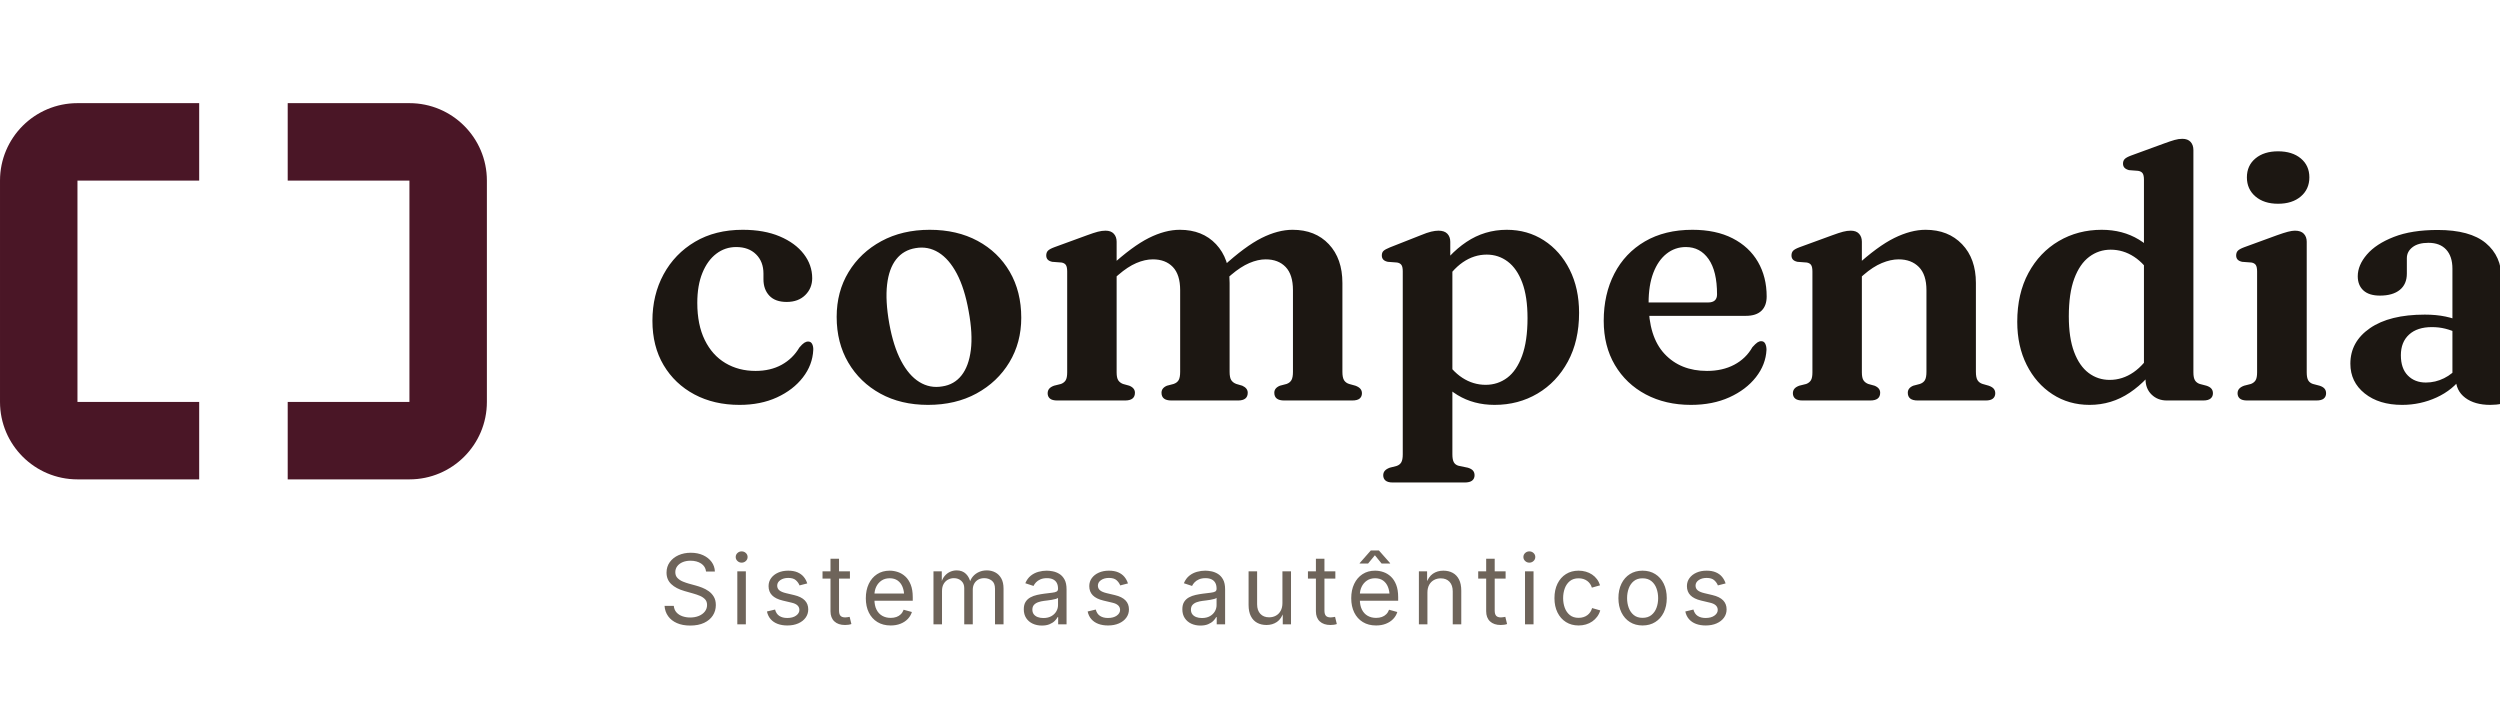
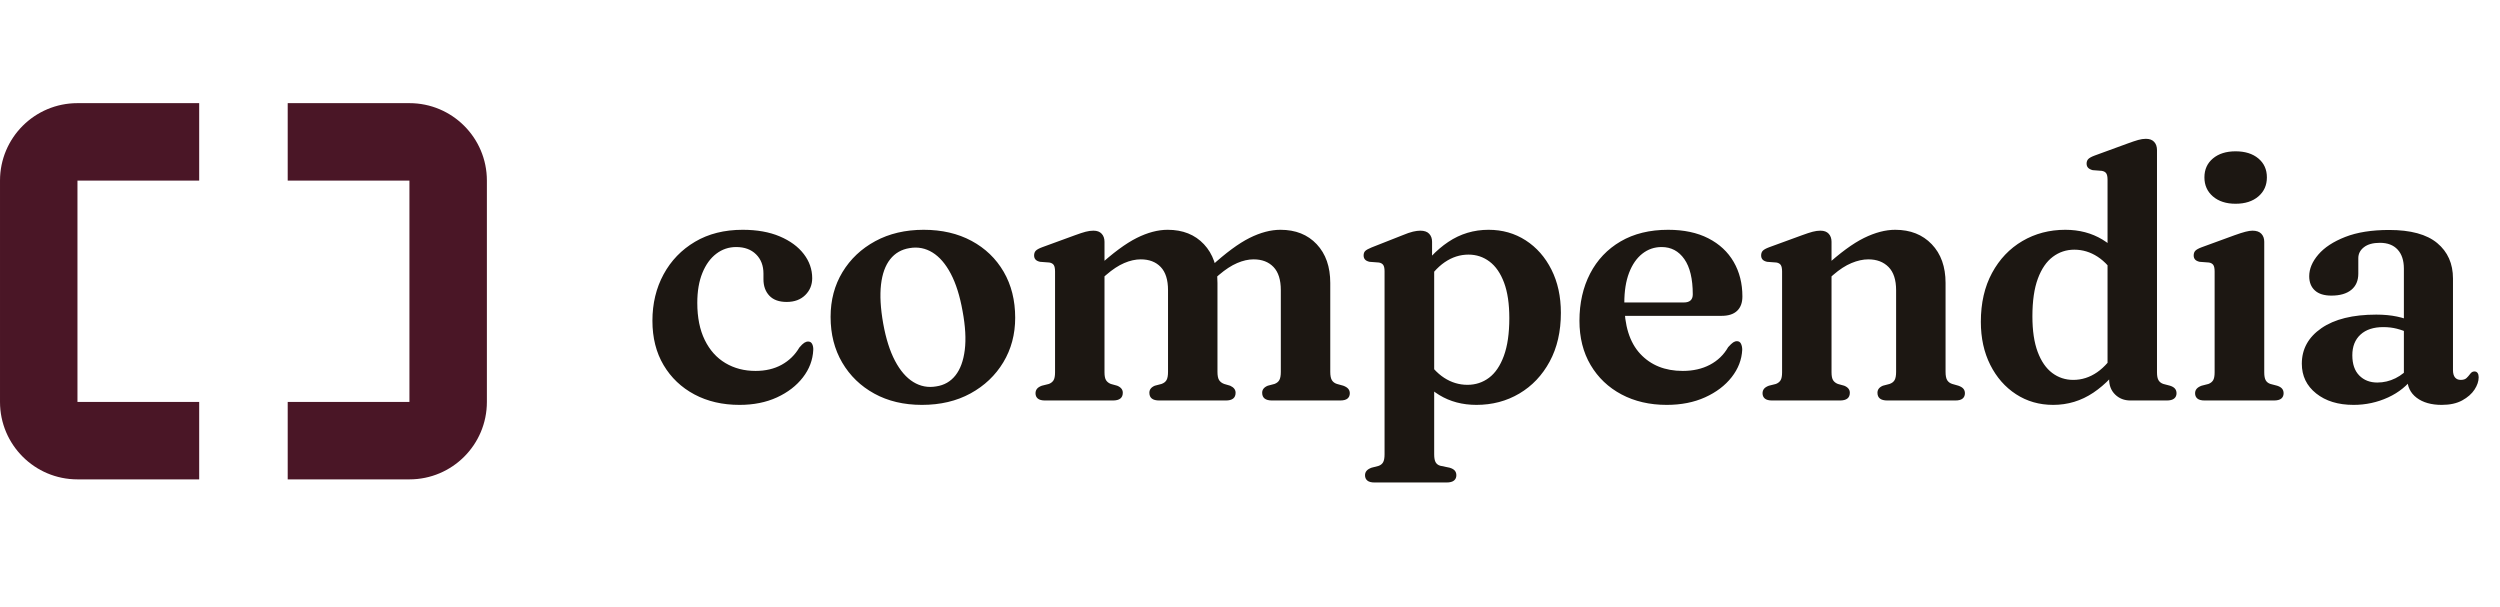
- <svg xmlns="http://www.w3.org/2000/svg" viewBox="0 0 412 117">
+ <svg xmlns="http://www.w3.org/2000/svg" viewBox="0 0 412 100">
  <g transform="translate(-5.47,2.41) scale(0.9118)">
    <path fill="#4A1626" d="M 42,16 H 20 A 14,14 0 0 0 6,30 V 70 A 14,14 0 0 0 20,84 H 42 V 70 H 20 V 30 H 42 Z M 58,16 H 80 A 14,14 0 0 1 94,30 V 70 A 14,14 0 0 1 80,84 H 58 V 70 H 80 V 30 H 58 Z" />
  </g>
  <g transform="translate(105.46,66.00)">
-     <path fill="#1C1712" d="M28.391 -20.155Q28.391 -18.502 27.245 -17.371Q26.1 -16.24 24.186 -16.24Q22.301 -16.24 21.33 -17.27Q20.358 -18.299 20.358 -19.981V-20.909Q20.358 -22.881 19.14 -24.084Q17.922 -25.288 15.863 -25.288Q14.036 -25.288 12.586 -24.186Q11.136 -23.084 10.295 -21.025Q9.454 -18.966 9.454 -16.095Q9.454 -12.47 10.687 -9.962Q11.919 -7.453 14.094 -6.162Q16.269 -4.872 19.053 -4.872Q21.518 -4.872 23.36 -5.887Q25.201 -6.902 26.274 -8.729Q26.767 -9.309 27.086 -9.512Q27.405 -9.715 27.724 -9.715Q28.188 -9.715 28.391 -9.294Q28.594 -8.874 28.565 -8.323Q28.449 -5.858 26.854 -3.799Q25.259 -1.74 22.577 -0.507Q19.894 0.725 16.414 0.725Q12.209 0.725 8.976 -1Q5.742 -2.726 3.901 -5.829Q2.059 -8.932 2.059 -13.137Q2.059 -17.4 3.901 -20.793Q5.742 -24.186 9.077 -26.158Q12.412 -28.13 16.936 -28.13Q20.474 -28.13 23.041 -27.043Q25.607 -25.955 26.999 -24.143Q28.391 -22.33 28.391 -20.155Z M47.763 -28.13Q52.258 -28.13 55.651 -26.303Q59.044 -24.476 60.944 -21.214Q62.843 -17.951 62.843 -13.63Q62.843 -9.541 60.886 -6.293Q58.928 -3.045 55.477 -1.16Q52.026 0.725 47.473 0.725Q43.007 0.725 39.629 -1.131Q36.25 -2.987 34.336 -6.25Q32.422 -9.512 32.422 -13.775Q32.422 -17.922 34.38 -21.156Q36.337 -24.389 39.788 -26.26Q43.239 -28.13 47.763 -28.13ZM49.822 -2.32Q51.794 -2.61 52.998 -4.133Q54.201 -5.655 54.535 -8.323Q54.868 -10.991 54.172 -14.732Q53.505 -18.473 52.229 -20.895Q50.953 -23.316 49.213 -24.389Q47.473 -25.462 45.443 -25.114Q43.442 -24.795 42.239 -23.273Q41.035 -21.75 40.731 -19.096Q40.426 -16.443 41.093 -12.673Q41.76 -8.961 43.036 -6.54Q44.312 -4.118 46.052 -3.045Q47.792 -1.972 49.822 -2.32Z M78.561 -26.158V-4.64Q78.561 -3.741 78.822 -3.335Q79.083 -2.929 79.605 -2.726L80.649 -2.436Q81.577 -2.059 81.577 -1.276Q81.577 0.0 79.953 0.0H68.759Q67.947 0.0 67.57 -0.319Q67.193 -0.638 67.193 -1.189Q67.193 -1.624 67.44 -1.929Q67.686 -2.233 68.237 -2.436L69.397 -2.726Q69.919 -2.929 70.166 -3.335Q70.412 -3.741 70.412 -4.64V-21.257Q70.412 -22.011 70.195 -22.33Q69.977 -22.649 69.484 -22.736L67.947 -22.852Q67.425 -22.968 67.193 -23.229Q66.961 -23.49 66.961 -23.896Q66.961 -24.389 67.237 -24.679Q67.512 -24.969 68.295 -25.259L73.689 -27.231Q74.791 -27.637 75.458 -27.811Q76.125 -27.985 76.734 -27.985Q77.633 -27.985 78.097 -27.478Q78.561 -26.97 78.561 -26.158ZM77.662 -19.691 76.357 -21.054 77.488 -22.069Q81.171 -25.433 83.868 -26.782Q86.565 -28.13 88.972 -28.13Q92.713 -28.13 94.946 -25.752Q97.179 -23.374 97.179 -19.372V-4.727Q97.179 -3.77 97.454 -3.349Q97.73 -2.929 98.281 -2.726L99.267 -2.436Q100.166 -2.03 100.166 -1.276Q100.166 0.0 98.571 0.0H87.58Q85.956 0.0 85.956 -1.276Q85.956 -2.059 86.855 -2.436L87.957 -2.726Q88.537 -2.929 88.784 -3.364Q89.03 -3.799 89.03 -4.727V-18.183Q89.03 -20.735 87.827 -21.997Q86.623 -23.258 84.535 -23.258Q83.23 -23.258 81.809 -22.649Q80.388 -22.04 78.851 -20.706ZM96.28 -19.691 94.946 -21.054 96.077 -22.069Q99.76 -25.433 102.457 -26.782Q105.154 -28.13 107.561 -28.13Q111.302 -28.13 113.535 -25.752Q115.768 -23.374 115.768 -19.372V-4.727Q115.768 -3.77 116.043 -3.335Q116.319 -2.9 116.87 -2.726L117.914 -2.436Q118.465 -2.233 118.726 -1.929Q118.987 -1.624 118.987 -1.189Q118.987 -0.638 118.61 -0.319Q118.233 0.0 117.392 0.0H106.169Q104.545 0.0 104.545 -1.276Q104.545 -2.059 105.473 -2.436L106.575 -2.726Q107.126 -2.929 107.373 -3.364Q107.619 -3.799 107.619 -4.727V-18.183Q107.619 -20.735 106.416 -21.997Q105.212 -23.258 103.124 -23.258Q101.848 -23.258 100.427 -22.649Q99.006 -22.04 97.44 -20.706Z M133.545 -26.158V-22.91L133.893 -22.214V8.874Q133.893 9.773 134.139 10.194Q134.386 10.614 134.908 10.759L136.445 11.078Q137.025 11.252 137.286 11.556Q137.547 11.861 137.547 12.325Q137.547 12.876 137.156 13.195Q136.764 13.514 135.923 13.514H124.062Q123.25 13.514 122.873 13.195Q122.496 12.876 122.496 12.325Q122.496 11.89 122.757 11.585Q123.018 11.281 123.569 11.078L124.7 10.788Q125.222 10.614 125.469 10.194Q125.715 9.773 125.715 8.874V-21.286Q125.715 -22.011 125.498 -22.33Q125.28 -22.649 124.787 -22.736L123.25 -22.852Q122.728 -22.968 122.496 -23.229Q122.264 -23.49 122.264 -23.896Q122.264 -24.389 122.54 -24.65Q122.815 -24.911 123.598 -25.23L128.673 -27.231Q129.717 -27.666 130.398 -27.826Q131.08 -27.985 131.602 -27.985Q132.588 -27.985 133.066 -27.478Q133.545 -26.97 133.545 -26.158ZM132.211 -18.879 130.935 -20.532Q133.226 -24.128 136.213 -26.129Q139.2 -28.13 142.854 -28.13Q146.276 -28.13 148.973 -26.39Q151.67 -24.65 153.221 -21.562Q154.773 -18.473 154.773 -14.442Q154.773 -9.831 152.931 -6.424Q151.09 -3.016 147.929 -1.145Q144.768 0.725 140.853 0.725Q137.402 0.725 134.734 -0.899Q132.066 -2.523 130.326 -5.597L132.327 -7.279Q133.748 -4.901 135.531 -3.741Q137.315 -2.581 139.374 -2.581Q141.375 -2.581 142.927 -3.741Q144.478 -4.901 145.377 -7.352Q146.276 -9.802 146.276 -13.572Q146.276 -17.11 145.406 -19.43Q144.536 -21.75 143.013 -22.895Q141.491 -24.041 139.548 -24.041Q137.46 -24.041 135.618 -22.779Q133.777 -21.518 132.211 -18.879Z M185.687 -17.139Q185.687 -15.602 184.817 -14.776Q183.947 -13.949 182.265 -13.949H164.169V-16.153H176.03Q177.509 -16.153 177.509 -17.487Q177.509 -21.315 176.117 -23.302Q174.725 -25.288 172.376 -25.288Q170.578 -25.288 169.186 -24.186Q167.794 -23.084 167.011 -21.04Q166.228 -18.995 166.228 -16.095Q166.228 -10.498 168.853 -7.685Q171.477 -4.872 175.856 -4.872Q178.408 -4.872 180.337 -5.887Q182.265 -6.902 183.338 -8.787Q183.86 -9.367 184.165 -9.57Q184.469 -9.773 184.788 -9.773Q185.252 -9.773 185.455 -9.352Q185.658 -8.932 185.658 -8.352Q185.542 -5.916 183.918 -3.843Q182.294 -1.769 179.539 -0.522Q176.784 0.725 173.217 0.725Q169.012 0.725 165.764 -1Q162.516 -2.726 160.674 -5.844Q158.833 -8.961 158.833 -13.137Q158.833 -17.516 160.587 -20.909Q162.342 -24.302 165.619 -26.216Q168.896 -28.13 173.449 -28.13Q177.335 -28.13 180.076 -26.724Q182.816 -25.317 184.252 -22.837Q185.687 -20.358 185.687 -17.139Z M201.376 -26.158V-4.64Q201.376 -3.741 201.637 -3.335Q201.898 -2.929 202.42 -2.726L203.464 -2.436Q204.392 -2.059 204.392 -1.276Q204.392 0.0 202.768 0.0H191.574Q190.762 0.0 190.385 -0.319Q190.008 -0.638 190.008 -1.189Q190.008 -1.624 190.254 -1.929Q190.501 -2.233 191.052 -2.436L192.212 -2.726Q192.734 -2.929 192.98 -3.335Q193.227 -3.741 193.227 -4.64V-21.257Q193.227 -22.011 193.009 -22.33Q192.792 -22.649 192.299 -22.736L190.762 -22.852Q190.24 -22.968 190.008 -23.229Q189.776 -23.49 189.776 -23.896Q189.776 -24.389 190.051 -24.679Q190.327 -24.969 191.11 -25.259L196.504 -27.231Q197.606 -27.637 198.273 -27.811Q198.94 -27.985 199.549 -27.985Q200.448 -27.985 200.912 -27.478Q201.376 -26.97 201.376 -26.158ZM200.506 -19.691 199.172 -21.054 200.303 -22.069Q203.986 -25.433 206.726 -26.782Q209.467 -28.13 211.874 -28.13Q215.615 -28.13 217.891 -25.752Q220.168 -23.374 220.168 -19.372V-4.727Q220.168 -3.77 220.443 -3.335Q220.719 -2.9 221.27 -2.726L222.285 -2.436Q222.865 -2.233 223.111 -1.929Q223.358 -1.624 223.358 -1.189Q223.358 -0.638 222.981 -0.319Q222.604 0.0 221.792 0.0H210.569Q208.945 0.0 208.945 -1.276Q208.945 -2.059 209.844 -2.436L210.946 -2.726Q211.526 -2.929 211.772 -3.364Q212.019 -3.799 212.019 -4.727V-18.183Q212.019 -20.735 210.772 -21.997Q209.525 -23.258 207.437 -23.258Q206.132 -23.258 204.667 -22.649Q203.203 -22.04 201.666 -20.706Z M248.124 -4.843 247.863 -4.988V-36.395Q247.863 -37.12 247.645 -37.439Q247.428 -37.758 246.906 -37.845L245.398 -37.961Q244.876 -38.106 244.644 -38.367Q244.412 -38.628 244.412 -39.034Q244.412 -39.498 244.687 -39.788Q244.963 -40.078 245.746 -40.368L251.14 -42.34Q252.242 -42.746 252.909 -42.934Q253.576 -43.123 254.185 -43.123Q255.084 -43.123 255.548 -42.616Q256.012 -42.108 256.012 -41.267V-4.64Q256.012 -3.741 256.273 -3.321Q256.534 -2.9 257.056 -2.726L258.158 -2.436Q258.709 -2.262 258.97 -1.958Q259.231 -1.653 259.231 -1.189Q259.231 -0.638 258.839 -0.319Q258.448 0.0 257.636 0.0H251.633Q250.125 0.0 249.124 -0.972Q248.124 -1.943 248.124 -3.509ZM226.983 -12.963Q226.983 -17.603 228.824 -21.011Q230.666 -24.418 233.827 -26.274Q236.988 -28.13 240.903 -28.13Q244.354 -28.13 247.022 -26.521Q249.69 -24.911 251.43 -21.808L249.429 -20.155Q248.008 -22.533 246.224 -23.693Q244.441 -24.853 242.382 -24.853Q240.41 -24.853 238.844 -23.678Q237.278 -22.504 236.379 -20.083Q235.48 -17.661 235.48 -13.862Q235.48 -10.324 236.35 -8.004Q237.22 -5.684 238.742 -4.538Q240.265 -3.393 242.208 -3.393Q244.325 -3.393 246.152 -4.655Q247.979 -5.916 249.516 -8.526L250.821 -6.873Q248.53 -3.306 245.528 -1.29Q242.527 0.725 238.902 0.725Q235.48 0.725 232.783 -1.03Q230.086 -2.784 228.534 -5.873Q226.983 -8.961 226.983 -12.963Z M274.688 -26.158V-4.64Q274.688 -3.741 274.934 -3.321Q275.181 -2.9 275.703 -2.726L276.805 -2.436Q277.356 -2.262 277.617 -1.958Q277.878 -1.653 277.878 -1.189Q277.878 -0.638 277.501 -0.319Q277.124 0.0 276.283 0.0H264.857Q264.045 0.0 263.668 -0.319Q263.291 -0.638 263.291 -1.189Q263.291 -1.624 263.552 -1.929Q263.813 -2.233 264.364 -2.436L265.495 -2.726Q266.017 -2.929 266.264 -3.335Q266.51 -3.741 266.51 -4.64V-21.257Q266.51 -22.011 266.293 -22.33Q266.075 -22.649 265.582 -22.736L264.045 -22.852Q263.523 -22.968 263.291 -23.229Q263.059 -23.49 263.059 -23.896Q263.059 -24.389 263.335 -24.679Q263.61 -24.969 264.393 -25.259L269.787 -27.231Q270.918 -27.637 271.6 -27.811Q272.281 -27.985 272.745 -27.985Q273.731 -27.985 274.209 -27.478Q274.688 -26.97 274.688 -26.158ZM269.961 -32.422Q267.641 -32.422 266.235 -33.626Q264.828 -34.829 264.828 -36.772Q264.828 -38.715 266.235 -39.889Q267.641 -41.064 269.961 -41.064Q272.31 -41.064 273.716 -39.889Q275.123 -38.715 275.123 -36.772Q275.123 -34.829 273.716 -33.626Q272.31 -32.422 269.961 -32.422Z M299.251 -3.683V-4.292L298.7 -4.408V-21.721Q298.7 -23.751 297.671 -24.867Q296.641 -25.984 294.756 -25.984Q293.045 -25.984 292.117 -25.259Q291.189 -24.534 291.189 -23.461V-20.909Q291.189 -19.169 290.029 -18.227Q288.869 -17.284 286.752 -17.284Q284.954 -17.284 284.026 -18.14Q283.098 -18.995 283.098 -20.474Q283.098 -22.301 284.606 -24.056Q286.114 -25.81 289.043 -26.956Q291.972 -28.101 296.264 -28.101Q301.6 -28.101 304.196 -25.941Q306.791 -23.78 306.791 -20.097V-5.017Q306.791 -4.205 307.125 -3.799Q307.458 -3.393 308.067 -3.393Q308.705 -3.393 309.024 -3.697Q309.343 -4.002 309.575 -4.321Q309.72 -4.524 309.894 -4.655Q310.068 -4.785 310.329 -4.785Q310.677 -4.785 310.851 -4.524Q311.025 -4.263 311.025 -3.828Q311.025 -2.842 310.344 -1.798Q309.662 -0.754 308.314 -0.014Q306.965 0.725 304.935 0.725Q302.354 0.725 300.803 -0.45Q299.251 -1.624 299.251 -3.683ZM281.88 -6.061Q281.88 -9.686 285.114 -11.919Q288.347 -14.152 294.147 -14.152Q296.032 -14.152 297.555 -13.833Q299.077 -13.514 300.179 -12.963L299.541 -11.107Q298.555 -11.571 297.526 -11.832Q296.496 -12.093 295.307 -12.093Q292.9 -12.093 291.552 -10.861Q290.203 -9.628 290.203 -7.453Q290.203 -5.278 291.349 -4.118Q292.494 -2.958 294.321 -2.958Q295.887 -2.958 297.322 -3.669Q298.758 -4.379 299.744 -5.655L300.382 -4.002Q298.787 -1.74 296.105 -0.507Q293.422 0.725 290.406 0.725Q286.607 0.725 284.244 -1.16Q281.88 -3.045 281.88 -6.061Z" />
-   </g>
-   <g transform="translate(108.61,102.89)">
-     <path fill="#6E645A" d="M5.133 0.203Q3.875 0.203 2.949 -0.203Q2.023 -0.609 1.5 -1.34Q0.977 -2.07 0.906 -3.047H2.43Q2.492 -2.391 2.875 -1.965Q3.258 -1.539 3.855 -1.332Q4.453 -1.125 5.133 -1.125Q5.922 -1.125 6.551 -1.383Q7.18 -1.641 7.547 -2.109Q7.914 -2.578 7.914 -3.195Q7.914 -3.758 7.598 -4.109Q7.281 -4.461 6.758 -4.688Q6.234 -4.914 5.609 -5.086L4.203 -5.484Q2.797 -5.883 2.016 -6.625Q1.234 -7.367 1.234 -8.523Q1.234 -9.508 1.766 -10.246Q2.297 -10.984 3.203 -11.391Q4.109 -11.797 5.234 -11.797Q6.383 -11.797 7.266 -11.391Q8.148 -10.984 8.66 -10.285Q9.172 -9.586 9.203 -8.703H7.75Q7.648 -9.555 6.938 -10.02Q6.227 -10.484 5.188 -10.484Q4.438 -10.484 3.871 -10.238Q3.305 -9.992 2.992 -9.566Q2.68 -9.141 2.68 -8.594Q2.68 -7.984 3.059 -7.613Q3.438 -7.242 3.957 -7.035Q4.477 -6.828 4.898 -6.711L6.062 -6.391Q6.531 -6.266 7.098 -6.047Q7.664 -5.828 8.18 -5.465Q8.695 -5.102 9.027 -4.543Q9.359 -3.984 9.359 -3.172Q9.359 -2.219 8.863 -1.453Q8.367 -0.688 7.422 -0.242Q6.477 0.203 5.133 0.203Z M12.9 0.0V-8.734H14.306V0.0ZM13.611 -10.164Q13.213 -10.164 12.923 -10.438Q12.634 -10.711 12.634 -11.094Q12.634 -11.484 12.923 -11.754Q13.213 -12.023 13.611 -12.023Q14.017 -12.023 14.306 -11.754Q14.595 -11.484 14.595 -11.094Q14.595 -10.711 14.306 -10.438Q14.017 -10.164 13.611 -10.164Z M21.144 0.188Q20.245 0.188 19.546 -0.074Q18.847 -0.336 18.394 -0.852Q17.941 -1.367 17.784 -2.117L19.12 -2.438Q19.308 -1.719 19.827 -1.383Q20.347 -1.047 21.128 -1.047Q22.042 -1.047 22.585 -1.438Q23.128 -1.828 23.128 -2.367Q23.128 -2.82 22.812 -3.121Q22.495 -3.422 21.847 -3.57L20.394 -3.914Q19.206 -4.195 18.628 -4.785Q18.05 -5.375 18.05 -6.297Q18.05 -7.047 18.472 -7.621Q18.894 -8.195 19.624 -8.52Q20.355 -8.844 21.284 -8.844Q22.183 -8.844 22.812 -8.574Q23.441 -8.305 23.835 -7.832Q24.23 -7.359 24.425 -6.742L23.152 -6.414Q22.972 -6.883 22.554 -7.266Q22.136 -7.648 21.292 -7.648Q20.511 -7.648 19.991 -7.289Q19.472 -6.93 19.472 -6.383Q19.472 -5.898 19.823 -5.605Q20.175 -5.312 20.941 -5.133L22.261 -4.82Q23.448 -4.539 24.019 -3.949Q24.589 -3.359 24.589 -2.461Q24.589 -1.695 24.155 -1.098Q23.722 -0.5 22.945 -0.156Q22.167 0.188 21.144 0.188Z M31.458 -8.734V-7.531H26.942V-8.734ZM28.255 -10.812H29.661V-2.266Q29.661 -1.68 29.899 -1.41Q30.138 -1.141 30.692 -1.141Q30.825 -1.141 31.032 -1.172Q31.239 -1.203 31.411 -1.234L31.7 -0.047Q31.481 0.031 31.204 0.07Q30.927 0.109 30.653 0.109Q29.52 0.109 28.888 -0.488Q28.255 -1.086 28.255 -2.156Z M38.17 0.188Q36.905 0.188 35.987 -0.375Q35.069 -0.938 34.573 -1.945Q34.077 -2.953 34.077 -4.297Q34.077 -5.641 34.561 -6.664Q35.045 -7.688 35.932 -8.266Q36.819 -8.844 38.006 -8.844Q38.702 -8.844 39.377 -8.613Q40.053 -8.383 40.604 -7.871Q41.155 -7.359 41.483 -6.523Q41.811 -5.688 41.811 -4.477V-3.891H35.03V-5.078H41.053L40.397 -4.641Q40.397 -5.5 40.127 -6.168Q39.858 -6.836 39.327 -7.215Q38.795 -7.594 38.006 -7.594Q37.217 -7.594 36.655 -7.207Q36.092 -6.82 35.795 -6.199Q35.498 -5.578 35.498 -4.867V-4.078Q35.498 -3.109 35.834 -2.434Q36.17 -1.758 36.776 -1.41Q37.381 -1.062 38.178 -1.062Q38.694 -1.062 39.116 -1.211Q39.538 -1.359 39.842 -1.66Q40.147 -1.961 40.311 -2.406L41.67 -2.031Q41.467 -1.375 40.983 -0.875Q40.498 -0.375 39.784 -0.094Q39.069 0.188 38.17 0.188Z M45.227 0.0V-8.734H46.594L46.602 -6.781H46.492Q46.672 -7.492 47.059 -7.957Q47.445 -8.422 47.965 -8.656Q48.484 -8.891 49.047 -8.891Q50.0 -8.891 50.59 -8.305Q51.18 -7.719 51.352 -6.766H51.164Q51.32 -7.422 51.734 -7.898Q52.148 -8.375 52.738 -8.633Q53.328 -8.891 54.023 -8.891Q54.781 -8.891 55.406 -8.562Q56.031 -8.234 56.402 -7.57Q56.773 -6.906 56.773 -5.891V0.0H55.367V-5.852Q55.367 -6.797 54.836 -7.203Q54.305 -7.609 53.602 -7.609Q53.016 -7.609 52.59 -7.363Q52.164 -7.117 51.934 -6.688Q51.703 -6.258 51.703 -5.703V0.0H50.297V-5.992Q50.297 -6.719 49.812 -7.164Q49.328 -7.609 48.586 -7.609Q48.078 -7.609 47.629 -7.371Q47.18 -7.133 46.906 -6.664Q46.633 -6.195 46.633 -5.5V0.0Z M63.087 0.203Q62.259 0.203 61.584 -0.109Q60.908 -0.422 60.509 -1.023Q60.111 -1.625 60.111 -2.484Q60.111 -3.234 60.408 -3.703Q60.705 -4.172 61.201 -4.441Q61.697 -4.711 62.298 -4.844Q62.9 -4.977 63.509 -5.055Q64.291 -5.156 64.783 -5.211Q65.275 -5.266 65.513 -5.398Q65.752 -5.531 65.752 -5.852V-5.898Q65.752 -6.445 65.548 -6.824Q65.345 -7.203 64.939 -7.406Q64.533 -7.609 63.923 -7.609Q63.298 -7.609 62.853 -7.414Q62.408 -7.219 62.13 -6.926Q61.853 -6.633 61.712 -6.328L60.361 -6.773Q60.697 -7.57 61.267 -8.02Q61.837 -8.469 62.525 -8.656Q63.212 -8.844 63.884 -8.844Q64.322 -8.844 64.88 -8.738Q65.439 -8.633 65.959 -8.32Q66.478 -8.008 66.818 -7.395Q67.158 -6.781 67.158 -5.758V0.0H65.775V-1.188H65.681Q65.533 -0.883 65.205 -0.559Q64.877 -0.234 64.353 -0.016Q63.83 0.203 63.087 0.203ZM63.33 -1.039Q64.111 -1.039 64.65 -1.344Q65.189 -1.648 65.47 -2.137Q65.752 -2.625 65.752 -3.156V-4.367Q65.666 -4.266 65.377 -4.184Q65.088 -4.102 64.716 -4.039Q64.345 -3.977 63.998 -3.934Q63.65 -3.891 63.447 -3.867Q62.939 -3.805 62.498 -3.652Q62.056 -3.5 61.791 -3.207Q61.525 -2.914 61.525 -2.414Q61.525 -1.961 61.759 -1.656Q61.994 -1.352 62.4 -1.195Q62.806 -1.039 63.33 -1.039Z M73.995 0.188Q73.097 0.188 72.398 -0.074Q71.698 -0.336 71.245 -0.852Q70.792 -1.367 70.636 -2.117L71.972 -2.438Q72.159 -1.719 72.679 -1.383Q73.198 -1.047 73.98 -1.047Q74.894 -1.047 75.437 -1.438Q75.98 -1.828 75.98 -2.367Q75.98 -2.82 75.663 -3.121Q75.347 -3.422 74.698 -3.57L73.245 -3.914Q72.058 -4.195 71.48 -4.785Q70.902 -5.375 70.902 -6.297Q70.902 -7.047 71.323 -7.621Q71.745 -8.195 72.476 -8.52Q73.206 -8.844 74.136 -8.844Q75.034 -8.844 75.663 -8.574Q76.292 -8.305 76.687 -7.832Q77.081 -7.359 77.277 -6.742L76.003 -6.414Q75.823 -6.883 75.405 -7.266Q74.987 -7.648 74.144 -7.648Q73.362 -7.648 72.843 -7.289Q72.323 -6.93 72.323 -6.383Q72.323 -5.898 72.675 -5.605Q73.027 -5.312 73.792 -5.133L75.112 -4.82Q76.3 -4.539 76.87 -3.949Q77.441 -3.359 77.441 -2.461Q77.441 -1.695 77.007 -1.098Q76.573 -0.5 75.796 -0.156Q75.019 0.188 73.995 0.188Z M89.217 0.203Q88.389 0.203 87.713 -0.109Q87.038 -0.422 86.639 -1.023Q86.241 -1.625 86.241 -2.484Q86.241 -3.234 86.538 -3.703Q86.834 -4.172 87.33 -4.441Q87.827 -4.711 88.428 -4.844Q89.03 -4.977 89.639 -5.055Q90.42 -5.156 90.913 -5.211Q91.405 -5.266 91.643 -5.398Q91.881 -5.531 91.881 -5.852V-5.898Q91.881 -6.445 91.678 -6.824Q91.475 -7.203 91.069 -7.406Q90.663 -7.609 90.053 -7.609Q89.428 -7.609 88.983 -7.414Q88.538 -7.219 88.26 -6.926Q87.983 -6.633 87.842 -6.328L86.491 -6.773Q86.827 -7.57 87.397 -8.02Q87.967 -8.469 88.655 -8.656Q89.342 -8.844 90.014 -8.844Q90.452 -8.844 91.01 -8.738Q91.569 -8.633 92.088 -8.32Q92.608 -8.008 92.948 -7.395Q93.288 -6.781 93.288 -5.758V0.0H91.905V-1.188H91.811Q91.663 -0.883 91.334 -0.559Q91.006 -0.234 90.483 -0.016Q89.959 0.203 89.217 0.203ZM89.459 -1.039Q90.241 -1.039 90.78 -1.344Q91.319 -1.648 91.6 -2.137Q91.881 -2.625 91.881 -3.156V-4.367Q91.795 -4.266 91.506 -4.184Q91.217 -4.102 90.846 -4.039Q90.475 -3.977 90.127 -3.934Q89.78 -3.891 89.577 -3.867Q89.069 -3.805 88.627 -3.652Q88.186 -3.5 87.92 -3.207Q87.655 -2.914 87.655 -2.414Q87.655 -1.961 87.889 -1.656Q88.123 -1.352 88.53 -1.195Q88.936 -1.039 89.459 -1.039Z M100.117 0.109Q99.234 0.109 98.566 -0.254Q97.898 -0.617 97.527 -1.352Q97.156 -2.086 97.156 -3.188V-8.734H98.563V-3.305Q98.563 -2.297 99.094 -1.727Q99.625 -1.156 100.539 -1.156Q101.164 -1.156 101.66 -1.43Q102.156 -1.703 102.445 -2.23Q102.734 -2.758 102.734 -3.5V-8.734H104.148V0.0H102.789V-2.117H102.977Q102.57 -0.891 101.824 -0.391Q101.078 0.109 100.117 0.109Z M111.455 -8.734V-7.531H106.939V-8.734ZM108.252 -10.812H109.658V-2.266Q109.658 -1.68 109.896 -1.41Q110.134 -1.141 110.689 -1.141Q110.822 -1.141 111.029 -1.172Q111.236 -1.203 111.408 -1.234L111.697 -0.047Q111.478 0.031 111.201 0.07Q110.923 0.109 110.65 0.109Q109.517 0.109 108.884 -0.488Q108.252 -1.086 108.252 -2.156Z M118.167 0.188Q116.902 0.188 115.984 -0.375Q115.066 -0.938 114.57 -1.945Q114.073 -2.953 114.073 -4.297Q114.073 -5.641 114.558 -6.664Q115.042 -7.688 115.929 -8.266Q116.816 -8.844 118.003 -8.844Q118.698 -8.844 119.374 -8.613Q120.05 -8.383 120.601 -7.871Q121.152 -7.359 121.48 -6.523Q121.808 -5.688 121.808 -4.477V-3.891H115.027V-5.078H121.05L120.394 -4.641Q120.394 -5.5 120.124 -6.168Q119.855 -6.836 119.323 -7.215Q118.792 -7.594 118.003 -7.594Q117.214 -7.594 116.652 -7.207Q116.089 -6.82 115.792 -6.199Q115.495 -5.578 115.495 -4.867V-4.078Q115.495 -3.109 115.831 -2.434Q116.167 -1.758 116.773 -1.41Q117.378 -1.062 118.175 -1.062Q118.691 -1.062 119.113 -1.211Q119.534 -1.359 119.839 -1.66Q120.144 -1.961 120.308 -2.406L121.667 -2.031Q121.464 -1.375 120.98 -0.875Q120.495 -0.375 119.78 -0.094Q119.066 0.188 118.167 0.188ZM116.847 -10.016H115.464V-10.086L117.3 -12.172H118.636L120.48 -10.086V-10.016H119.081L117.972 -11.383Z M126.63 -5.234V0.0H125.223V-8.734H126.575L126.583 -6.617H126.388Q126.786 -7.828 127.524 -8.336Q128.263 -8.844 129.255 -8.844Q130.138 -8.844 130.802 -8.48Q131.466 -8.117 131.837 -7.387Q132.208 -6.656 132.208 -5.547V0.0H130.802V-5.43Q130.802 -6.438 130.274 -7.008Q129.747 -7.578 128.833 -7.578Q128.208 -7.578 127.708 -7.305Q127.208 -7.031 126.919 -6.508Q126.63 -5.984 126.63 -5.234Z M139.514 -8.734V-7.531H134.998V-8.734ZM136.311 -10.812H137.717V-2.266Q137.717 -1.68 137.955 -1.41Q138.194 -1.141 138.748 -1.141Q138.881 -1.141 139.088 -1.172Q139.295 -1.203 139.467 -1.234L139.756 -0.047Q139.538 0.031 139.26 0.07Q138.983 0.109 138.709 0.109Q137.577 0.109 136.944 -0.488Q136.311 -1.086 136.311 -2.156Z M142.711 0.0V-8.734H144.117V0.0ZM143.422 -10.164Q143.023 -10.164 142.734 -10.438Q142.445 -10.711 142.445 -11.094Q142.445 -11.484 142.734 -11.754Q143.023 -12.023 143.422 -12.023Q143.828 -12.023 144.117 -11.754Q144.406 -11.484 144.406 -11.094Q144.406 -10.711 144.117 -10.438Q143.828 -10.164 143.422 -10.164Z M151.541 0.188Q150.353 0.188 149.459 -0.375Q148.564 -0.938 148.064 -1.953Q147.564 -2.969 147.564 -4.312Q147.564 -5.68 148.064 -6.699Q148.564 -7.719 149.459 -8.281Q150.353 -8.844 151.541 -8.844Q152.173 -8.844 152.736 -8.68Q153.298 -8.516 153.763 -8.207Q154.228 -7.898 154.564 -7.449Q154.9 -7.0 155.08 -6.43L153.728 -6.047Q153.634 -6.383 153.439 -6.664Q153.244 -6.945 152.966 -7.152Q152.689 -7.359 152.33 -7.473Q151.97 -7.586 151.541 -7.586Q150.666 -7.586 150.103 -7.129Q149.541 -6.672 149.267 -5.93Q148.994 -5.188 148.994 -4.312Q148.994 -3.453 149.267 -2.715Q149.541 -1.977 150.103 -1.523Q150.666 -1.07 151.541 -1.07Q151.978 -1.07 152.345 -1.188Q152.713 -1.305 152.998 -1.52Q153.283 -1.734 153.478 -2.031Q153.673 -2.328 153.767 -2.68L155.111 -2.297Q154.939 -1.711 154.599 -1.254Q154.259 -0.797 153.791 -0.473Q153.322 -0.148 152.752 0.02Q152.181 0.188 151.541 0.188Z M162.081 0.188Q160.894 0.188 159.999 -0.375Q159.105 -0.938 158.605 -1.953Q158.105 -2.969 158.105 -4.312Q158.105 -5.68 158.605 -6.699Q159.105 -7.719 159.999 -8.281Q160.894 -8.844 162.081 -8.844Q163.277 -8.844 164.175 -8.281Q165.073 -7.719 165.573 -6.699Q166.073 -5.68 166.073 -4.312Q166.073 -2.969 165.573 -1.953Q165.073 -0.938 164.175 -0.375Q163.277 0.188 162.081 0.188ZM162.081 -1.07Q162.964 -1.07 163.534 -1.523Q164.105 -1.977 164.378 -2.715Q164.652 -3.453 164.652 -4.312Q164.652 -5.18 164.378 -5.926Q164.105 -6.672 163.534 -7.129Q162.964 -7.586 162.081 -7.586Q161.206 -7.586 160.644 -7.129Q160.081 -6.672 159.808 -5.93Q159.534 -5.188 159.534 -4.312Q159.534 -3.453 159.808 -2.715Q160.081 -1.977 160.644 -1.523Q161.206 -1.07 162.081 -1.07Z M172.489 0.188Q171.591 0.188 170.891 -0.074Q170.192 -0.336 169.739 -0.852Q169.286 -1.367 169.13 -2.117L170.466 -2.438Q170.653 -1.719 171.173 -1.383Q171.692 -1.047 172.473 -1.047Q173.388 -1.047 173.93 -1.438Q174.473 -1.828 174.473 -2.367Q174.473 -2.82 174.157 -3.121Q173.841 -3.422 173.192 -3.57L171.739 -3.914Q170.552 -4.195 169.973 -4.785Q169.395 -5.375 169.395 -6.297Q169.395 -7.047 169.817 -7.621Q170.239 -8.195 170.97 -8.52Q171.7 -8.844 172.63 -8.844Q173.528 -8.844 174.157 -8.574Q174.786 -8.305 175.18 -7.832Q175.575 -7.359 175.77 -6.742L174.497 -6.414Q174.317 -6.883 173.899 -7.266Q173.481 -7.648 172.638 -7.648Q171.856 -7.648 171.337 -7.289Q170.817 -6.93 170.817 -6.383Q170.817 -5.898 171.169 -5.605Q171.52 -5.312 172.286 -5.133L173.606 -4.82Q174.794 -4.539 175.364 -3.949Q175.934 -3.359 175.934 -2.461Q175.934 -1.695 175.501 -1.098Q175.067 -0.5 174.29 -0.156Q173.513 0.188 172.489 0.188Z" />
+     <path fill="#1C1712" d="M28.391 -20.155Q28.391 -18.502 27.245 -17.371Q26.1 -16.24 24.186 -16.24Q22.301 -16.24 21.33 -17.27Q20.358 -18.299 20.358 -19.981V-20.909Q20.358 -22.881 19.14 -24.084Q17.922 -25.288 15.863 -25.288Q14.036 -25.288 12.586 -24.186Q11.136 -23.084 10.295 -21.025Q9.454 -18.966 9.454 -16.095Q9.454 -12.47 10.687 -9.962Q11.919 -7.453 14.094 -6.162Q16.269 -4.872 19.053 -4.872Q21.518 -4.872 23.36 -5.887Q25.201 -6.902 26.274 -8.729Q26.767 -9.309 27.086 -9.512Q27.405 -9.715 27.724 -9.715Q28.188 -9.715 28.391 -9.294Q28.594 -8.874 28.565 -8.323Q28.449 -5.858 26.854 -3.799Q25.259 -1.74 22.577 -0.507Q19.894 0.725 16.414 0.725Q12.209 0.725 8.976 -1Q5.742 -2.726 3.901 -5.829Q2.059 -8.932 2.059 -13.137Q2.059 -17.4 3.901 -20.793Q5.742 -24.186 9.077 -26.158Q12.412 -28.13 16.936 -28.13Q20.474 -28.13 23.041 -27.043Q25.607 -25.955 26.999 -24.143Q28.391 -22.33 28.391 -20.155Z M46.763 -28.13Q51.258 -28.13 54.651 -26.303Q58.044 -24.476 59.944 -21.214Q61.843 -17.951 61.843 -13.63Q61.843 -9.541 59.886 -6.293Q57.928 -3.045 54.477 -1.16Q51.026 0.725 46.473 0.725Q42.007 0.725 38.629 -1.131Q35.25 -2.987 33.336 -6.25Q31.422 -9.512 31.422 -13.775Q31.422 -17.922 33.38 -21.156Q35.337 -24.389 38.788 -26.26Q42.239 -28.13 46.763 -28.13ZM48.822 -2.32Q50.794 -2.61 51.998 -4.133Q53.201 -5.655 53.535 -8.323Q53.868 -10.991 53.172 -14.732Q52.505 -18.473 51.229 -20.895Q49.953 -23.316 48.213 -24.389Q46.473 -25.462 44.443 -25.114Q42.442 -24.795 41.239 -23.273Q40.035 -21.75 39.731 -19.096Q39.426 -16.443 40.093 -12.673Q40.76 -8.961 42.036 -6.54Q43.312 -4.118 45.052 -3.045Q46.792 -1.972 48.822 -2.32Z M76.561 -26.158V-4.64Q76.561 -3.741 76.822 -3.335Q77.083 -2.929 77.605 -2.726L78.649 -2.436Q79.577 -2.059 79.577 -1.276Q79.577 0.0 77.953 0.0H66.759Q65.947 0.0 65.57 -0.319Q65.193 -0.638 65.193 -1.189Q65.193 -1.624 65.44 -1.929Q65.686 -2.233 66.237 -2.436L67.397 -2.726Q67.919 -2.929 68.166 -3.335Q68.412 -3.741 68.412 -4.64V-21.257Q68.412 -22.011 68.195 -22.33Q67.977 -22.649 67.484 -22.736L65.947 -22.852Q65.425 -22.968 65.193 -23.229Q64.961 -23.49 64.961 -23.896Q64.961 -24.389 65.237 -24.679Q65.512 -24.969 66.295 -25.259L71.689 -27.231Q72.791 -27.637 73.458 -27.811Q74.125 -27.985 74.734 -27.985Q75.633 -27.985 76.097 -27.478Q76.561 -26.97 76.561 -26.158ZM75.662 -19.691 74.357 -21.054 75.488 -22.069Q79.171 -25.433 81.868 -26.782Q84.565 -28.13 86.972 -28.13Q90.713 -28.13 92.946 -25.752Q95.179 -23.374 95.179 -19.372V-4.727Q95.179 -3.77 95.454 -3.349Q95.73 -2.929 96.281 -2.726L97.267 -2.436Q98.166 -2.03 98.166 -1.276Q98.166 0.0 96.571 0.0H85.58Q83.956 0.0 83.956 -1.276Q83.956 -2.059 84.855 -2.436L85.957 -2.726Q86.537 -2.929 86.784 -3.364Q87.03 -3.799 87.03 -4.727V-18.183Q87.03 -20.735 85.827 -21.997Q84.623 -23.258 82.535 -23.258Q81.23 -23.258 79.809 -22.649Q78.388 -22.04 76.851 -20.706ZM94.28 -19.691 92.946 -21.054 94.077 -22.069Q97.76 -25.433 100.457 -26.782Q103.154 -28.13 105.561 -28.13Q109.302 -28.13 111.535 -25.752Q113.768 -23.374 113.768 -19.372V-4.727Q113.768 -3.77 114.043 -3.335Q114.319 -2.9 114.87 -2.726L115.914 -2.436Q116.465 -2.233 116.726 -1.929Q116.987 -1.624 116.987 -1.189Q116.987 -0.638 116.61 -0.319Q116.233 0.0 115.392 0.0H104.169Q102.545 0.0 102.545 -1.276Q102.545 -2.059 103.473 -2.436L104.575 -2.726Q105.126 -2.929 105.373 -3.364Q105.619 -3.799 105.619 -4.727V-18.183Q105.619 -20.735 104.416 -21.997Q103.212 -23.258 101.124 -23.258Q99.848 -23.258 98.427 -22.649Q97.006 -22.04 95.44 -20.706Z M130.545 -26.158V-22.91L130.893 -22.214V8.874Q130.893 9.773 131.139 10.194Q131.386 10.614 131.908 10.759L133.445 11.078Q134.025 11.252 134.286 11.556Q134.547 11.861 134.547 12.325Q134.547 12.876 134.156 13.195Q133.764 13.514 132.923 13.514H121.062Q120.25 13.514 119.873 13.195Q119.496 12.876 119.496 12.325Q119.496 11.89 119.757 11.585Q120.018 11.281 120.569 11.078L121.7 10.788Q122.222 10.614 122.469 10.194Q122.715 9.773 122.715 8.874V-21.286Q122.715 -22.011 122.498 -22.33Q122.28 -22.649 121.787 -22.736L120.25 -22.852Q119.728 -22.968 119.496 -23.229Q119.264 -23.49 119.264 -23.896Q119.264 -24.389 119.54 -24.65Q119.815 -24.911 120.598 -25.23L125.673 -27.231Q126.717 -27.666 127.398 -27.826Q128.08 -27.985 128.602 -27.985Q129.588 -27.985 130.066 -27.478Q130.545 -26.97 130.545 -26.158ZM129.211 -18.879 127.935 -20.532Q130.226 -24.128 133.213 -26.129Q136.2 -28.13 139.854 -28.13Q143.276 -28.13 145.973 -26.39Q148.67 -24.65 150.221 -21.562Q151.773 -18.473 151.773 -14.442Q151.773 -9.831 149.931 -6.424Q148.09 -3.016 144.929 -1.145Q141.768 0.725 137.853 0.725Q134.402 0.725 131.734 -0.899Q129.066 -2.523 127.326 -5.597L129.327 -7.279Q130.748 -4.901 132.531 -3.741Q134.315 -2.581 136.374 -2.581Q138.375 -2.581 139.927 -3.741Q141.478 -4.901 142.377 -7.352Q143.276 -9.802 143.276 -13.572Q143.276 -17.11 142.406 -19.43Q141.536 -21.75 140.013 -22.895Q138.491 -24.041 136.548 -24.041Q134.46 -24.041 132.618 -22.779Q130.777 -21.518 129.211 -18.879Z M181.687 -17.139Q181.687 -15.602 180.817 -14.776Q179.947 -13.949 178.265 -13.949H160.169V-16.153H172.03Q173.509 -16.153 173.509 -17.487Q173.509 -21.315 172.117 -23.302Q170.725 -25.288 168.376 -25.288Q166.578 -25.288 165.186 -24.186Q163.794 -23.084 163.011 -21.04Q162.228 -18.995 162.228 -16.095Q162.228 -10.498 164.853 -7.685Q167.477 -4.872 171.856 -4.872Q174.408 -4.872 176.337 -5.887Q178.265 -6.902 179.338 -8.787Q179.86 -9.367 180.165 -9.57Q180.469 -9.773 180.788 -9.773Q181.252 -9.773 181.455 -9.352Q181.658 -8.932 181.658 -8.352Q181.542 -5.916 179.918 -3.843Q178.294 -1.769 175.539 -0.522Q172.784 0.725 169.217 0.725Q165.012 0.725 161.764 -1Q158.516 -2.726 156.674 -5.844Q154.833 -8.961 154.833 -13.137Q154.833 -17.516 156.587 -20.909Q158.342 -24.302 161.619 -26.216Q164.896 -28.13 169.449 -28.13Q173.335 -28.13 176.076 -26.724Q178.816 -25.317 180.252 -22.837Q181.687 -20.358 181.687 -17.139Z M196.376 -26.158V-4.64Q196.376 -3.741 196.637 -3.335Q196.898 -2.929 197.42 -2.726L198.464 -2.436Q199.392 -2.059 199.392 -1.276Q199.392 0.0 197.768 0.0H186.574Q185.762 0.0 185.385 -0.319Q185.008 -0.638 185.008 -1.189Q185.008 -1.624 185.254 -1.929Q185.501 -2.233 186.052 -2.436L187.212 -2.726Q187.734 -2.929 187.98 -3.335Q188.227 -3.741 188.227 -4.64V-21.257Q188.227 -22.011 188.009 -22.33Q187.792 -22.649 187.299 -22.736L185.762 -22.852Q185.24 -22.968 185.008 -23.229Q184.776 -23.49 184.776 -23.896Q184.776 -24.389 185.051 -24.679Q185.327 -24.969 186.11 -25.259L191.504 -27.231Q192.606 -27.637 193.273 -27.811Q193.94 -27.985 194.549 -27.985Q195.448 -27.985 195.912 -27.478Q196.376 -26.97 196.376 -26.158ZM195.506 -19.691 194.172 -21.054 195.303 -22.069Q198.986 -25.433 201.726 -26.782Q204.467 -28.13 206.874 -28.13Q210.615 -28.13 212.891 -25.752Q215.168 -23.374 215.168 -19.372V-4.727Q215.168 -3.77 215.443 -3.335Q215.719 -2.9 216.27 -2.726L217.285 -2.436Q217.865 -2.233 218.111 -1.929Q218.358 -1.624 218.358 -1.189Q218.358 -0.638 217.981 -0.319Q217.604 0.0 216.792 0.0H205.569Q203.945 0.0 203.945 -1.276Q203.945 -2.059 204.844 -2.436L205.946 -2.726Q206.526 -2.929 206.772 -3.364Q207.019 -3.799 207.019 -4.727V-18.183Q207.019 -20.735 205.772 -21.997Q204.525 -23.258 202.437 -23.258Q201.132 -23.258 199.667 -22.649Q198.203 -22.04 196.666 -20.706Z M242.124 -4.843 241.863 -4.988V-36.395Q241.863 -37.12 241.645 -37.439Q241.428 -37.758 240.906 -37.845L239.398 -37.961Q238.876 -38.106 238.644 -38.367Q238.412 -38.628 238.412 -39.034Q238.412 -39.498 238.687 -39.788Q238.963 -40.078 239.746 -40.368L245.14 -42.34Q246.242 -42.746 246.909 -42.934Q247.576 -43.123 248.185 -43.123Q249.084 -43.123 249.548 -42.616Q250.012 -42.108 250.012 -41.267V-4.64Q250.012 -3.741 250.273 -3.321Q250.534 -2.9 251.056 -2.726L252.158 -2.436Q252.709 -2.262 252.97 -1.958Q253.231 -1.653 253.231 -1.189Q253.231 -0.638 252.839 -0.319Q252.448 0.0 251.636 0.0H245.633Q244.125 0.0 243.124 -0.972Q242.124 -1.943 242.124 -3.509ZM220.983 -12.963Q220.983 -17.603 222.824 -21.011Q224.666 -24.418 227.827 -26.274Q230.988 -28.13 234.903 -28.13Q238.354 -28.13 241.022 -26.521Q243.69 -24.911 245.43 -21.808L243.429 -20.155Q242.008 -22.533 240.224 -23.693Q238.441 -24.853 236.382 -24.853Q234.41 -24.853 232.844 -23.678Q231.278 -22.504 230.379 -20.083Q229.48 -17.661 229.48 -13.862Q229.48 -10.324 230.35 -8.004Q231.22 -5.684 232.742 -4.538Q234.265 -3.393 236.208 -3.393Q238.325 -3.393 240.152 -4.655Q241.979 -5.916 243.516 -8.526L244.821 -6.873Q242.53 -3.306 239.528 -1.29Q236.527 0.725 232.902 0.725Q229.48 0.725 226.783 -1.03Q224.086 -2.784 222.534 -5.873Q220.983 -8.961 220.983 -12.963Z M267.688 -26.158V-4.64Q267.688 -3.741 267.934 -3.321Q268.181 -2.9 268.703 -2.726L269.805 -2.436Q270.356 -2.262 270.617 -1.958Q270.878 -1.653 270.878 -1.189Q270.878 -0.638 270.501 -0.319Q270.124 0.0 269.283 0.0H257.857Q257.045 0.0 256.668 -0.319Q256.291 -0.638 256.291 -1.189Q256.291 -1.624 256.552 -1.929Q256.813 -2.233 257.364 -2.436L258.495 -2.726Q259.017 -2.929 259.264 -3.335Q259.51 -3.741 259.51 -4.64V-21.257Q259.51 -22.011 259.293 -22.33Q259.075 -22.649 258.582 -22.736L257.045 -22.852Q256.523 -22.968 256.291 -23.229Q256.059 -23.49 256.059 -23.896Q256.059 -24.389 256.334 -24.679Q256.61 -24.969 257.393 -25.259L262.787 -27.231Q263.918 -27.637 264.599 -27.811Q265.281 -27.985 265.745 -27.985Q266.731 -27.985 267.209 -27.478Q267.688 -26.97 267.688 -26.158ZM262.961 -32.422Q260.641 -32.422 259.234 -33.626Q257.828 -34.829 257.828 -36.772Q257.828 -38.715 259.234 -39.889Q260.641 -41.064 262.961 -41.064Q265.31 -41.064 266.716 -39.889Q268.123 -38.715 268.123 -36.772Q268.123 -34.829 266.716 -33.626Q265.31 -32.422 262.961 -32.422Z M291.251 -3.683V-4.292L290.7 -4.408V-21.721Q290.7 -23.751 289.67 -24.867Q288.641 -25.984 286.756 -25.984Q285.045 -25.984 284.117 -25.259Q283.189 -24.534 283.189 -23.461V-20.909Q283.189 -19.169 282.029 -18.227Q280.869 -17.284 278.752 -17.284Q276.954 -17.284 276.026 -18.14Q275.098 -18.995 275.098 -20.474Q275.098 -22.301 276.606 -24.056Q278.114 -25.81 281.043 -26.956Q283.972 -28.101 288.264 -28.101Q293.6 -28.101 296.195 -25.941Q298.791 -23.78 298.791 -20.097V-5.017Q298.791 -4.205 299.124 -3.799Q299.458 -3.393 300.067 -3.393Q300.705 -3.393 301.024 -3.697Q301.343 -4.002 301.575 -4.321Q301.72 -4.524 301.894 -4.655Q302.068 -4.785 302.329 -4.785Q302.677 -4.785 302.851 -4.524Q303.025 -4.263 303.025 -3.828Q303.025 -2.842 302.343 -1.798Q301.662 -0.754 300.313 -0.014Q298.965 0.725 296.935 0.725Q294.354 0.725 292.803 -0.45Q291.251 -1.624 291.251 -3.683ZM273.88 -6.061Q273.88 -9.686 277.113 -11.919Q280.347 -14.152 286.147 -14.152Q288.032 -14.152 289.554 -13.833Q291.077 -13.514 292.179 -12.963L291.541 -11.107Q290.555 -11.571 289.525 -11.832Q288.496 -12.093 287.307 -12.093Q284.9 -12.093 283.551 -10.861Q282.203 -9.628 282.203 -7.453Q282.203 -5.278 283.348 -4.118Q284.494 -2.958 286.321 -2.958Q287.887 -2.958 289.322 -3.669Q290.758 -4.379 291.744 -5.655L292.382 -4.002Q290.787 -1.74 288.104 -0.507Q285.422 0.725 282.406 0.725Q278.607 0.725 276.243 -1.16Q273.88 -3.045 273.88 -6.061Z" />
  </g>
</svg>
